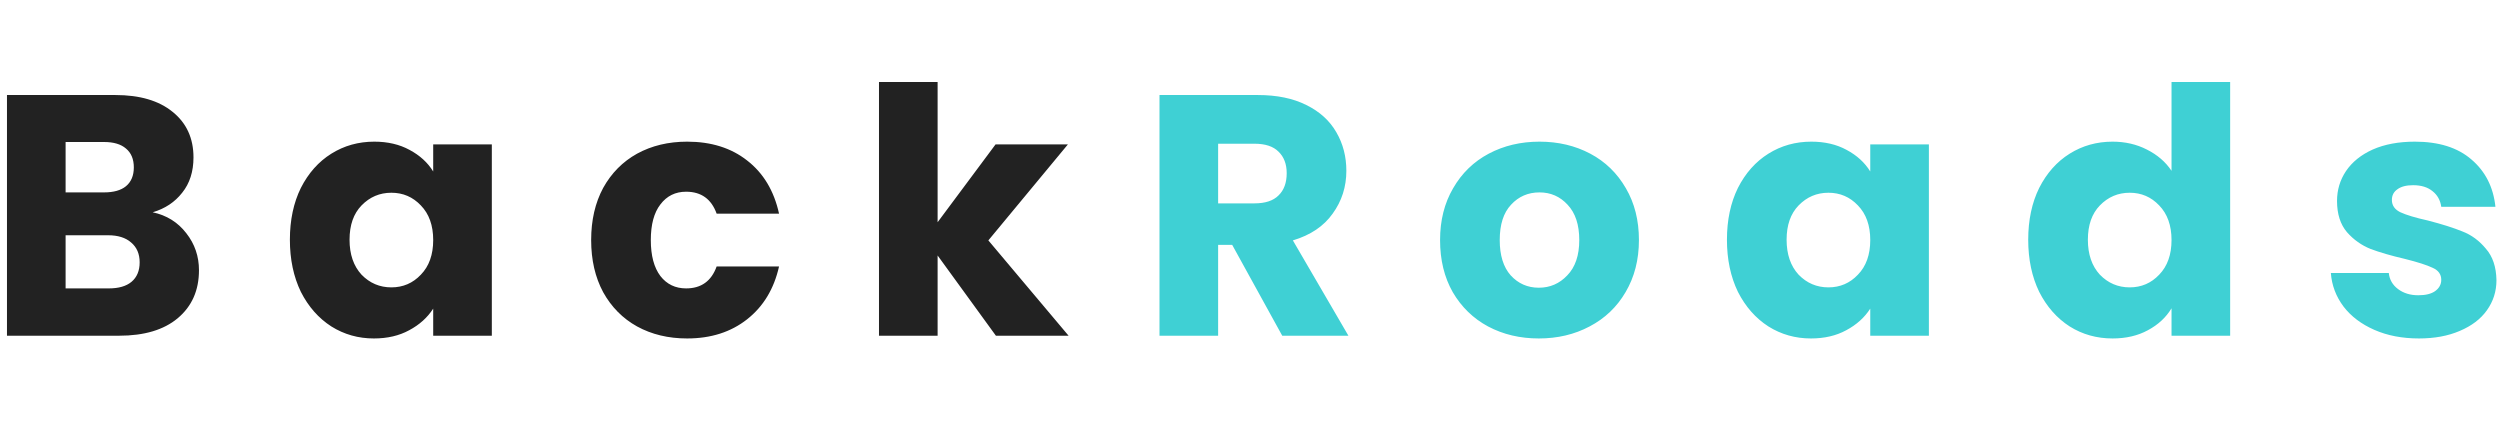
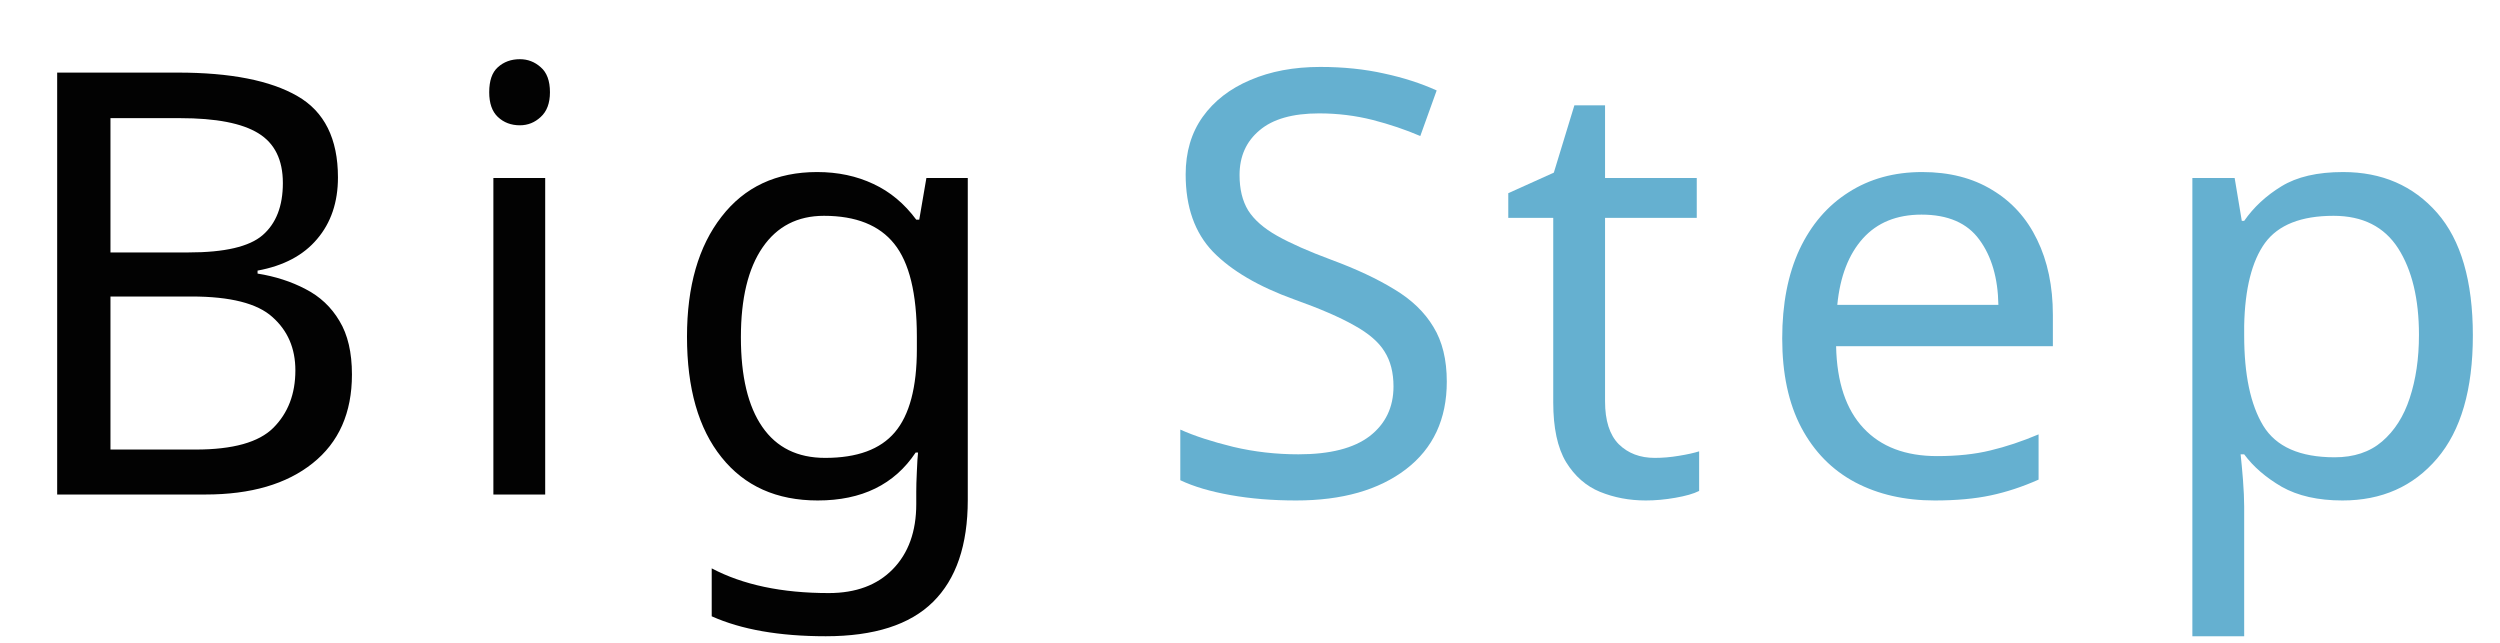
- <svg xmlns="http://www.w3.org/2000/svg" width="175" height="30" viewBox="0 0 175 19" fill="none">
-   <path d="M10.688 9.36C11.664 9.568 12.448 10.056 13.04 10.824C13.632 11.576 13.928 12.44 13.928 13.416C13.928 14.824 13.432 15.944 12.44 16.776C11.464 17.592 10.096 18 8.336 18H0.488V1.152H8.072C9.784 1.152 11.12 1.544 12.08 2.328C13.056 3.112 13.544 4.176 13.544 5.52C13.544 6.512 13.28 7.336 12.752 7.992C12.24 8.648 11.552 9.104 10.688 9.36ZM4.592 7.968H7.28C7.952 7.968 8.464 7.824 8.816 7.536C9.184 7.232 9.368 6.792 9.368 6.216C9.368 5.64 9.184 5.2 8.816 4.896C8.464 4.592 7.952 4.44 7.28 4.44H4.592V7.968ZM7.616 14.688C8.304 14.688 8.832 14.536 9.2 14.232C9.584 13.912 9.776 13.456 9.776 12.864C9.776 12.272 9.576 11.808 9.176 11.472C8.792 11.136 8.256 10.968 7.568 10.968H4.592V14.688H7.616ZM20.292 11.28C20.292 9.904 20.548 8.696 21.06 7.656C21.588 6.616 22.3 5.816 23.196 5.256C24.092 4.696 25.092 4.416 26.196 4.416C27.14 4.416 27.964 4.608 28.668 4.992C29.388 5.376 29.94 5.88 30.324 6.504V4.608H34.428V18H30.324V16.104C29.924 16.728 29.364 17.232 28.644 17.616C27.94 18 27.116 18.192 26.172 18.192C25.084 18.192 24.092 17.912 23.196 17.352C22.3 16.776 21.588 15.968 21.06 14.928C20.548 13.872 20.292 12.656 20.292 11.28ZM30.324 11.304C30.324 10.28 30.036 9.472 29.46 8.88C28.9 8.288 28.212 7.992 27.396 7.992C26.58 7.992 25.884 8.288 25.308 8.88C24.748 9.456 24.468 10.256 24.468 11.28C24.468 12.304 24.748 13.12 25.308 13.728C25.884 14.32 26.58 14.616 27.396 14.616C28.212 14.616 28.9 14.32 29.46 13.728C30.036 13.136 30.324 12.328 30.324 11.304ZM41.381 11.304C41.381 9.912 41.661 8.696 42.221 7.656C42.797 6.616 43.589 5.816 44.597 5.256C45.621 4.696 46.789 4.416 48.101 4.416C49.781 4.416 51.181 4.856 52.301 5.736C53.437 6.616 54.181 7.856 54.533 9.456H50.165C49.797 8.432 49.085 7.92 48.029 7.92C47.277 7.92 46.677 8.216 46.229 8.808C45.781 9.384 45.557 10.216 45.557 11.304C45.557 12.392 45.781 13.232 46.229 13.824C46.677 14.4 47.277 14.688 48.029 14.688C49.085 14.688 49.797 14.176 50.165 13.152H54.533C54.181 14.72 53.437 15.952 52.301 16.848C51.165 17.744 49.765 18.192 48.101 18.192C46.789 18.192 45.621 17.912 44.597 17.352C43.589 16.792 42.797 15.992 42.221 14.952C41.661 13.912 41.381 12.696 41.381 11.304ZM69.713 18L65.633 12.384V18H61.529V0.24H65.633V10.056L69.689 4.608H74.753L69.185 11.328L74.801 18H69.713Z" fill="#222222" />
-   <path d="M89.757 18L86.253 11.64H85.269V18H81.165V1.152H88.053C89.381 1.152 90.509 1.384 91.437 1.848C92.381 2.312 93.085 2.952 93.549 3.768C94.013 4.568 94.245 5.464 94.245 6.456C94.245 7.576 93.925 8.576 93.285 9.456C92.661 10.336 91.733 10.96 90.501 11.328L94.389 18H89.757ZM85.269 8.736H87.813C88.565 8.736 89.125 8.552 89.493 8.184C89.877 7.816 90.069 7.296 90.069 6.624C90.069 5.984 89.877 5.48 89.493 5.112C89.125 4.744 88.565 4.56 87.813 4.56H85.269V8.736ZM107.717 18.192C106.405 18.192 105.221 17.912 104.165 17.352C103.125 16.792 102.301 15.992 101.693 14.952C101.101 13.912 100.805 12.696 100.805 11.304C100.805 9.928 101.109 8.72 101.717 7.68C102.325 6.624 103.157 5.816 104.213 5.256C105.269 4.696 106.453 4.416 107.765 4.416C109.077 4.416 110.261 4.696 111.317 5.256C112.373 5.816 113.205 6.624 113.813 7.68C114.421 8.72 114.725 9.928 114.725 11.304C114.725 12.68 114.413 13.896 113.789 14.952C113.181 15.992 112.341 16.792 111.269 17.352C110.213 17.912 109.029 18.192 107.717 18.192ZM107.717 14.64C108.501 14.64 109.165 14.352 109.709 13.776C110.269 13.2 110.549 12.376 110.549 11.304C110.549 10.232 110.277 9.408 109.733 8.832C109.205 8.256 108.549 7.968 107.765 7.968C106.965 7.968 106.301 8.256 105.773 8.832C105.245 9.392 104.981 10.216 104.981 11.304C104.981 12.376 105.237 13.2 105.749 13.776C106.277 14.352 106.933 14.64 107.717 14.64ZM120.886 11.28C120.886 9.904 121.142 8.696 121.654 7.656C122.182 6.616 122.894 5.816 123.79 5.256C124.686 4.696 125.686 4.416 126.79 4.416C127.734 4.416 128.558 4.608 129.262 4.992C129.982 5.376 130.534 5.88 130.918 6.504V4.608H135.022V18H130.918V16.104C130.518 16.728 129.958 17.232 129.238 17.616C128.534 18 127.71 18.192 126.766 18.192C125.678 18.192 124.686 17.912 123.79 17.352C122.894 16.776 122.182 15.968 121.654 14.928C121.142 13.872 120.886 12.656 120.886 11.28ZM130.918 11.304C130.918 10.28 130.63 9.472 130.054 8.88C129.494 8.288 128.806 7.992 127.99 7.992C127.174 7.992 126.478 8.288 125.902 8.88C125.342 9.456 125.062 10.256 125.062 11.28C125.062 12.304 125.342 13.12 125.902 13.728C126.478 14.32 127.174 14.616 127.99 14.616C128.806 14.616 129.494 14.32 130.054 13.728C130.63 13.136 130.918 12.328 130.918 11.304ZM141.975 11.28C141.975 9.904 142.231 8.696 142.743 7.656C143.271 6.616 143.983 5.816 144.879 5.256C145.775 4.696 146.775 4.416 147.879 4.416C148.759 4.416 149.559 4.6 150.279 4.968C151.015 5.336 151.591 5.832 152.007 6.456V0.24H156.111V18H152.007V16.08C151.623 16.72 151.071 17.232 150.351 17.616C149.647 18 148.823 18.192 147.879 18.192C146.775 18.192 145.775 17.912 144.879 17.352C143.983 16.776 143.271 15.968 142.743 14.928C142.231 13.872 141.975 12.656 141.975 11.28ZM152.007 11.304C152.007 10.28 151.719 9.472 151.143 8.88C150.583 8.288 149.895 7.992 149.079 7.992C148.263 7.992 147.567 8.288 146.991 8.88C146.431 9.456 146.151 10.256 146.151 11.28C146.151 12.304 146.431 13.12 146.991 13.728C147.567 14.32 148.263 14.616 149.079 14.616C149.895 14.616 150.583 14.32 151.143 13.728C151.719 13.136 152.007 12.328 152.007 11.304ZM169.328 18.192C168.16 18.192 167.12 17.992 166.208 17.592C165.296 17.192 164.576 16.648 164.048 15.96C163.52 15.256 163.224 14.472 163.16 13.608H167.216C167.264 14.072 167.48 14.448 167.864 14.736C168.248 15.024 168.72 15.168 169.28 15.168C169.792 15.168 170.184 15.072 170.456 14.88C170.744 14.672 170.888 14.408 170.888 14.088C170.888 13.704 170.688 13.424 170.288 13.248C169.888 13.056 169.24 12.848 168.344 12.624C167.384 12.4 166.584 12.168 165.944 11.928C165.304 11.672 164.752 11.28 164.288 10.752C163.824 10.208 163.592 9.48 163.592 8.568C163.592 7.8 163.8 7.104 164.216 6.48C164.648 5.84 165.272 5.336 166.088 4.968C166.92 4.6 167.904 4.416 169.04 4.416C170.72 4.416 172.04 4.832 173 5.664C173.976 6.496 174.536 7.6 174.68 8.976H170.888C170.824 8.512 170.616 8.144 170.264 7.872C169.928 7.6 169.48 7.464 168.92 7.464C168.44 7.464 168.072 7.56 167.816 7.752C167.56 7.928 167.432 8.176 167.432 8.496C167.432 8.88 167.632 9.168 168.032 9.36C168.448 9.552 169.088 9.744 169.952 9.936C170.944 10.192 171.752 10.448 172.376 10.704C173 10.944 173.544 11.344 174.008 11.904C174.488 12.448 174.736 13.184 174.752 14.112C174.752 14.896 174.528 15.6 174.08 16.224C173.648 16.832 173.016 17.312 172.184 17.664C171.368 18.016 170.416 18.192 169.328 18.192Z" fill="#3FD0D4" />
+ <svg xmlns="http://www.w3.org/2000/svg" id="Layer_1" data-name="Layer 1" viewBox="0 0 131.19 33.7">
+   <defs>
+     <style>
+       .cls-1 {
+         font-size: 31px;
+         fill: #020202;
+         font-family: MyriadPro-Regular, Myriad Pro;
+         letter-spacing: 0.1em;
+       }
+ 
+       .cls-2, .cls-3, .cls-4 {
+         fill: #65b0d0;
+       }
+ 
+       .cls-2 {
+         letter-spacing: 0.1em;
+       }
+ 
+       .cls-3 {
+         letter-spacing: 0.1em;
+       }
+ 
+       .cls-4 {
+         letter-spacing: 0.09em;
+       }
+     </style>
+   </defs>
+   <text class="cls-1" transform="translate(0 25.95)">Big<tspan class="cls-2" x="50.68" y="0"> </tspan>
+     <tspan class="cls-3" x="60.36" y="0">S</tspan>
+     <tspan class="cls-4" x="78.65" y="0">t</tspan>
+     <tspan class="cls-2" x="91.82" y="0">ep</tspan>
+   </text>
</svg>
